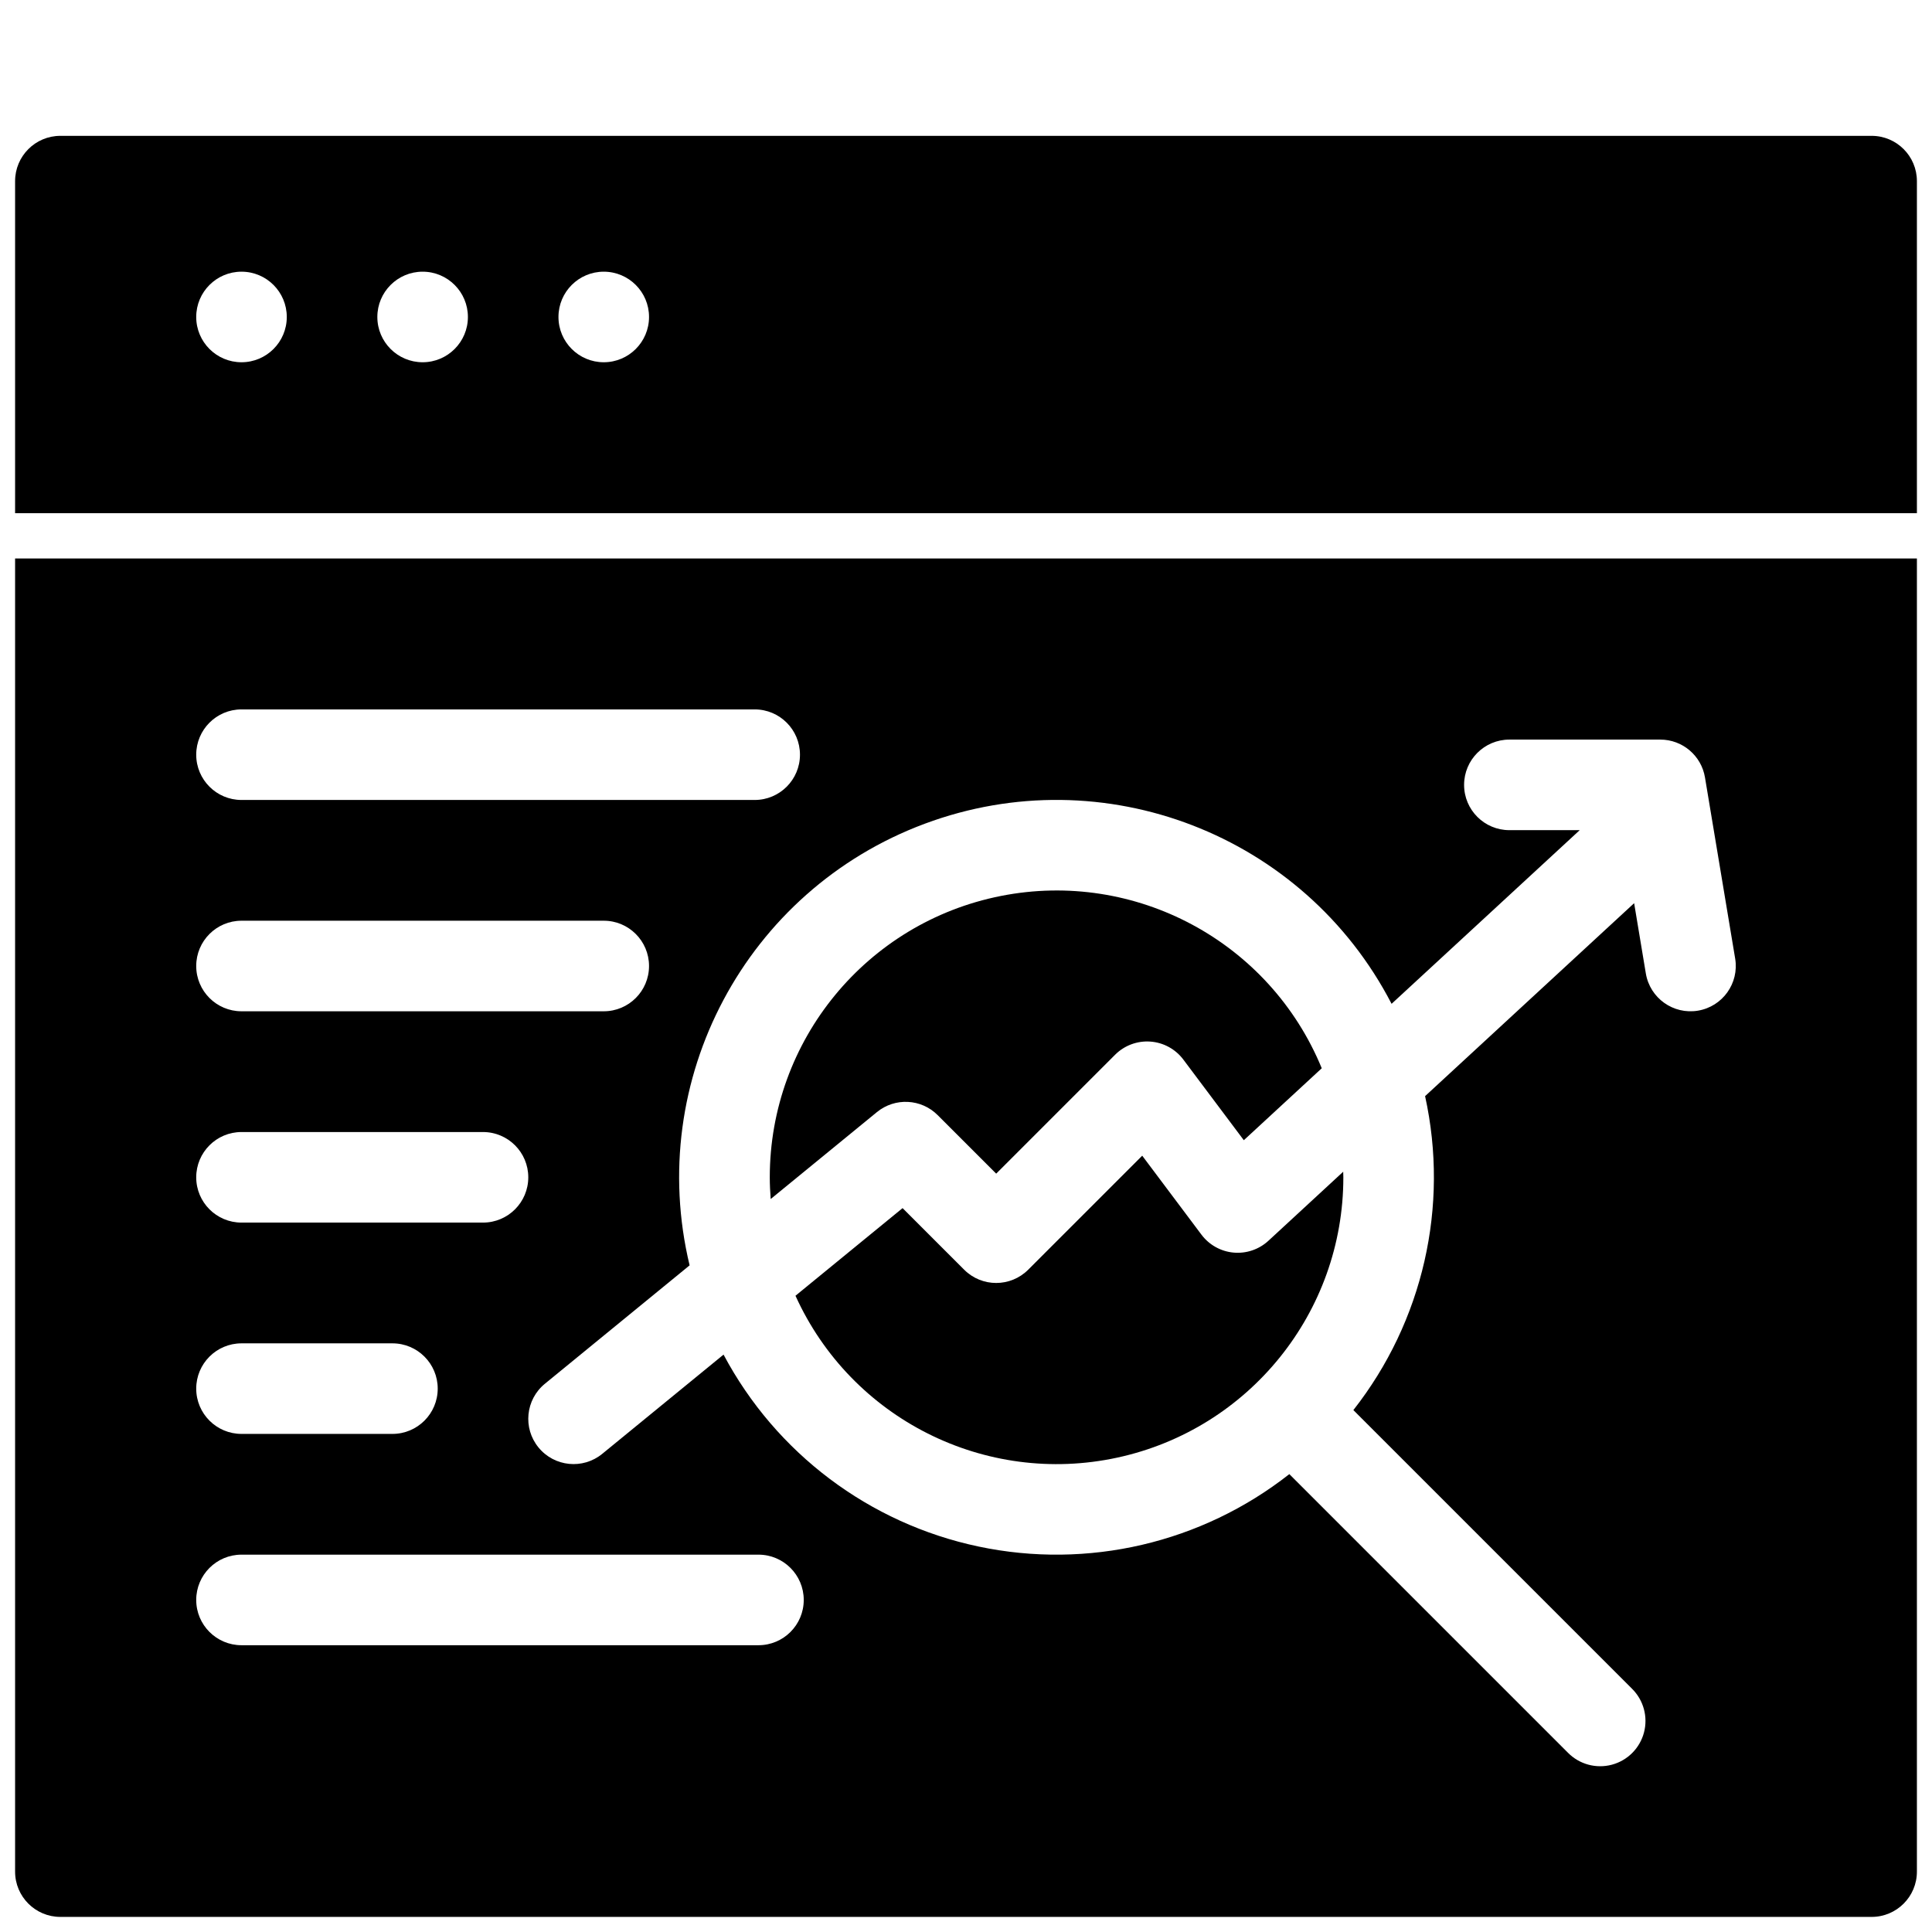
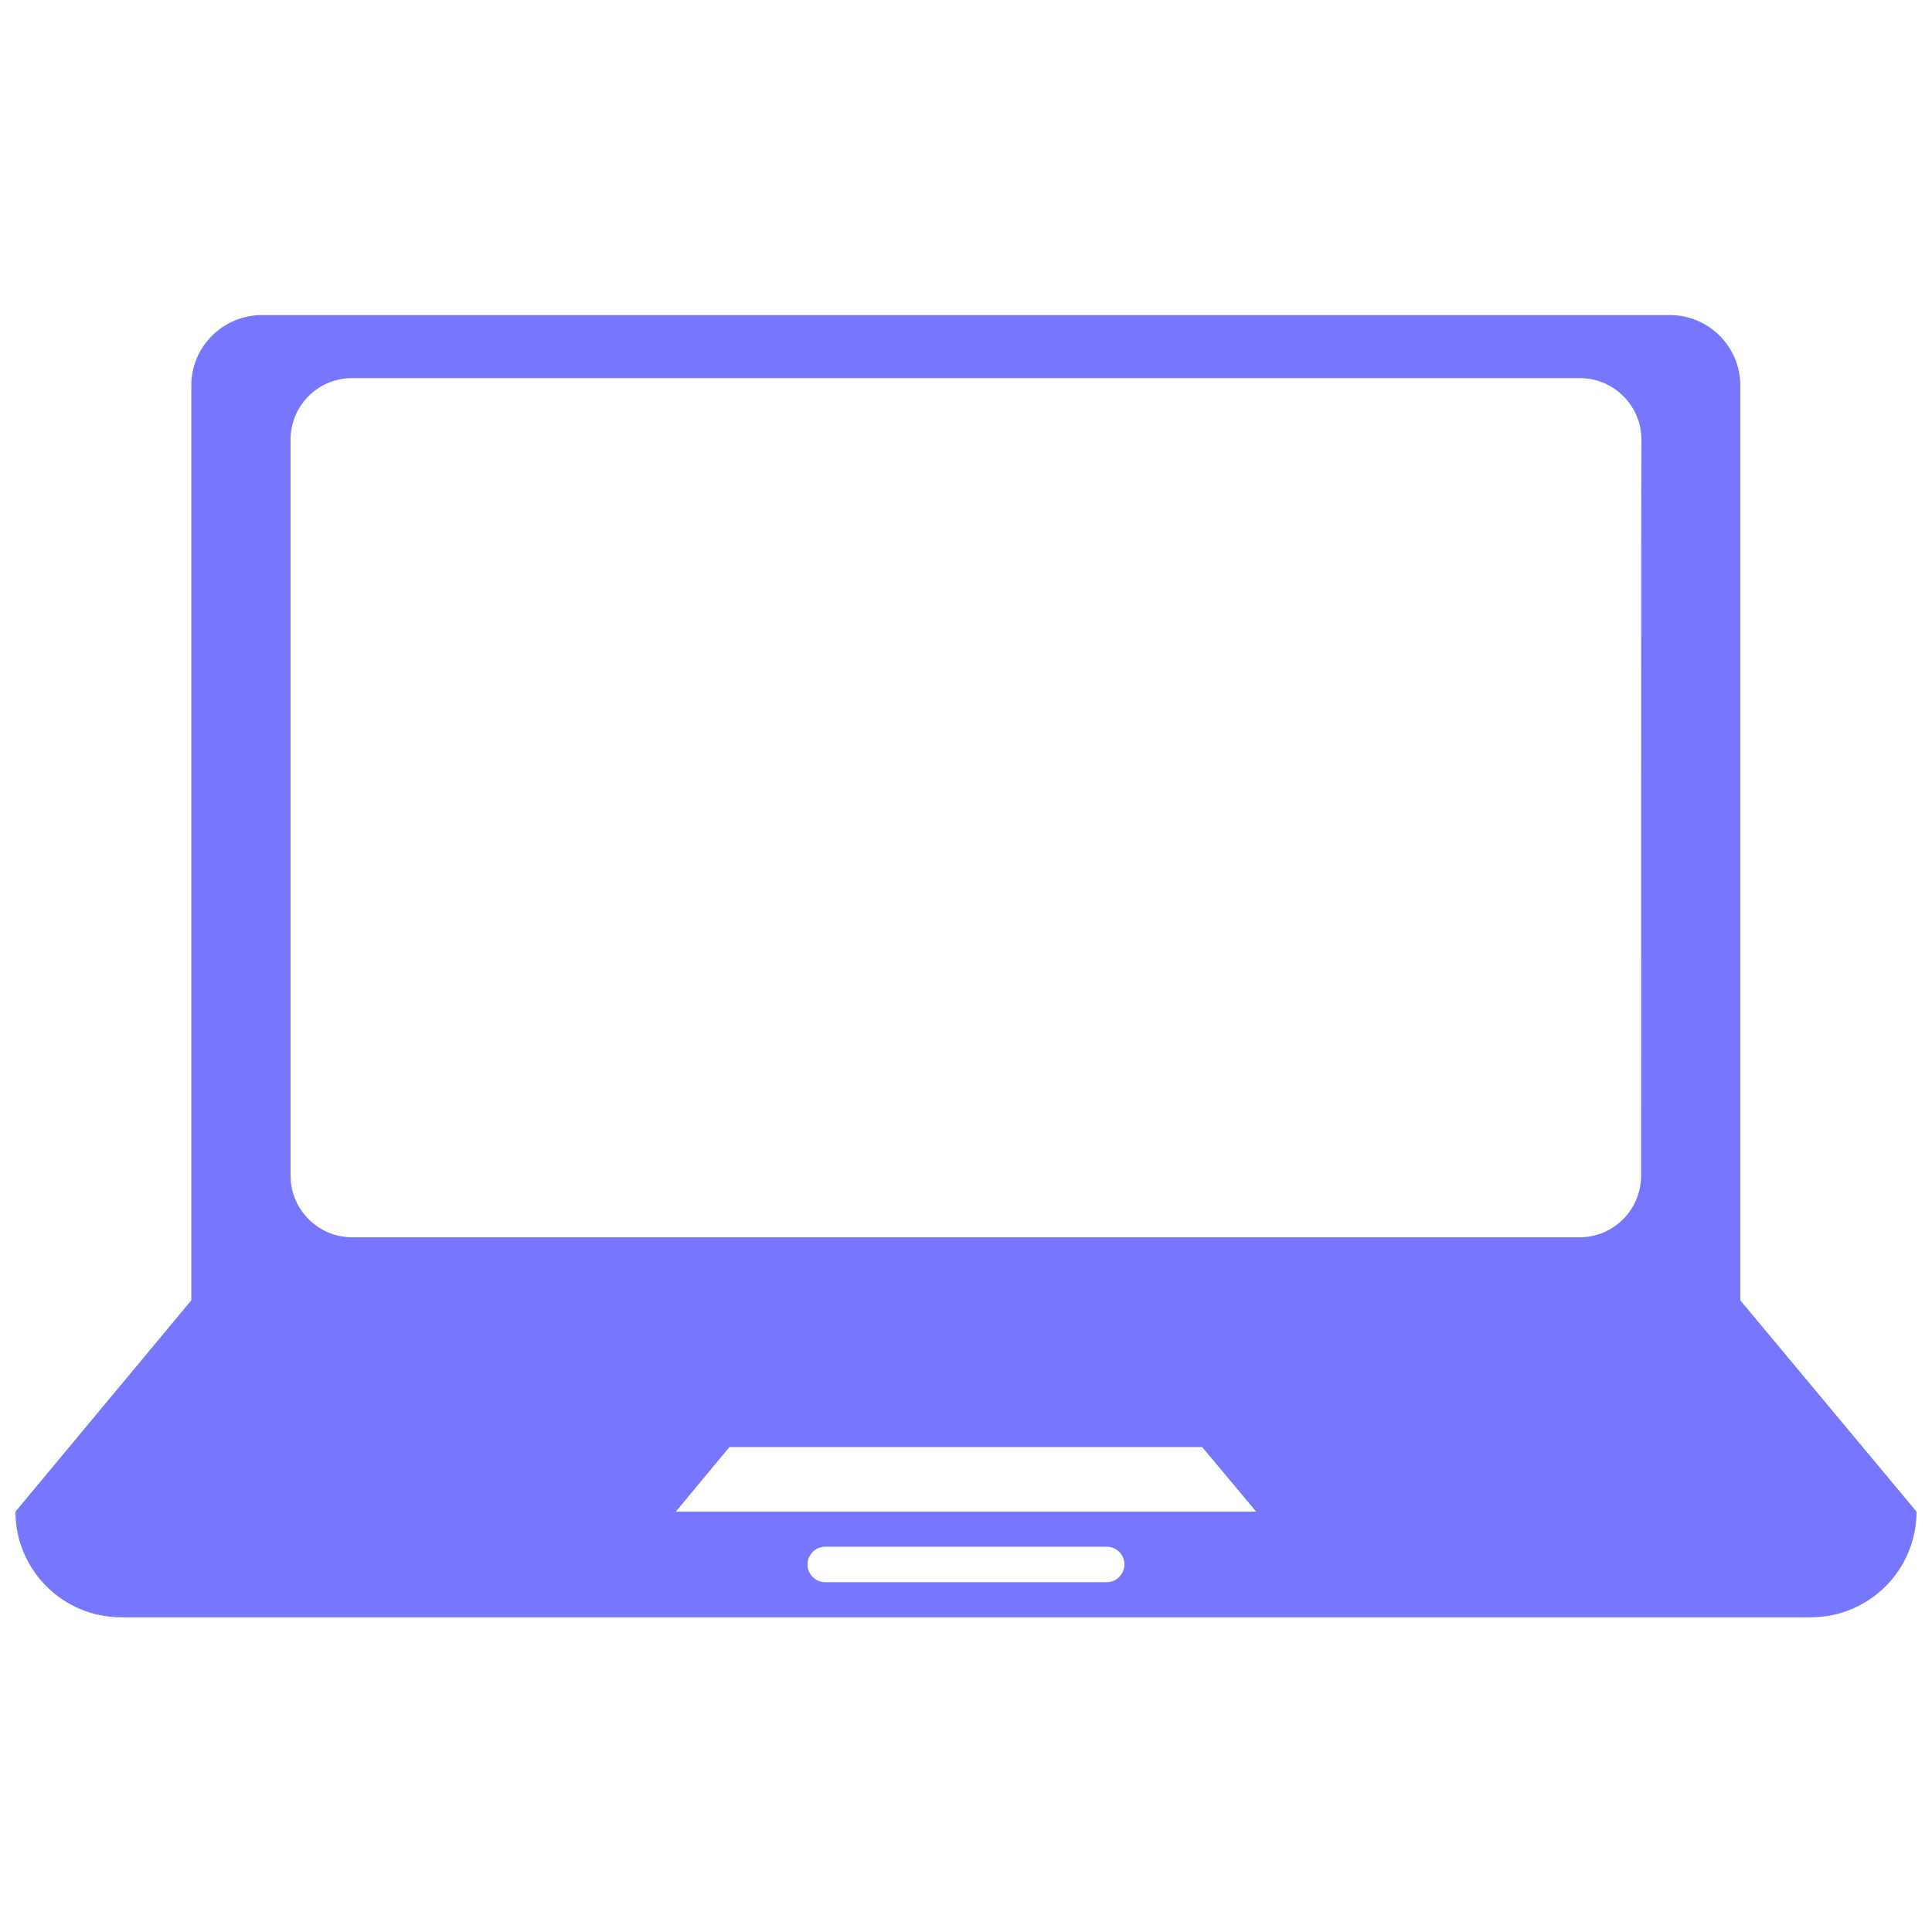
- <svg xmlns="http://www.w3.org/2000/svg" height="512" viewBox="0 0 512 512" width="512">
-   <g id="_23-content_analysis" data-name="23-content analysis">
-     <g id="glyph">
-       <path d="m496 36h-480a12 12 0 0 0 -12 12v88h504v-88a12 12 0 0 0 -12-12zm-432 60a12 12 0 1 1 12-12 12 12 0 0 1 -12 12zm48 0a12 12 0 1 1 12-12 12 12 0 0 1 -12 12zm48 0a12 12 0 1 1 12-12 12 12 0 0 1 -12 12z" />
-       <path d="m326.91 331.95a12 12 0 0 1 -8.51-4.75l-15.7-20.931-30.216 30.216a12 12 0 0 1 -16.97 0l-16.321-16.321-28.383 23.222a75.983 75.983 0 0 0 145.19-31.386c0-.5-.028-.986-.038-1.48l-19.822 18.3a12.022 12.022 0 0 1 -9.23 3.13z" />
-       <path d="m204.24 317.754 28.16-23.041a12 12 0 0 1 16.084.8l15.516 15.516 31.515-31.514a12 12 0 0 1 18.085 1.285l16.026 21.368 20.652-19.068a75.991 75.991 0 0 0 -146.278 28.9c0 1.938.1 3.852.24 5.754z" />
-       <path d="m4 496a12 12 0 0 0 12 12h480a12 12 0 0 0 12-12v-348h-504zm364.784-229.978 49.857-46.022h-18.641a12 12 0 0 1 0-24h40a12 12 0 0 1 11.837 10.027l8 48a12 12 0 1 1 -23.674 3.946l-3.1-18.62-55.4 51.135a99.9 99.9 0 0 1 -19.007 83.2l73.829 73.829a12 12 0 1 1 -16.97 16.97l-73.829-73.829a99.907 99.907 0 0 1 -149.939-31.672l-32.148 26.3a12 12 0 1 1 -15.2-18.574l38.354-31.38a99.993 99.993 0 0 1 186.029-69.311zm-304.784-78.022h136a12 12 0 0 1 0 24h-136a12 12 0 0 1 0-24zm0 56h96a12 12 0 0 1 0 24h-96a12 12 0 0 1 0-24zm0 56h64a12 12 0 0 1 0 24h-64a12 12 0 0 1 0-24zm0 56h40a12 12 0 0 1 0 24h-40a12 12 0 0 1 0-24zm0 56h137a12 12 0 0 1 0 24h-137a12 12 0 0 1 0-24z" />
-     </g>
+ <svg xmlns="http://www.w3.org/2000/svg" version="1.1" id="Layer_1" x="0px" y="0px" viewBox="0 0 512 512" style="enable-background:new 0 0 512 512;" xml:space="preserve">
+   <style type="text/css">
+ 	.st0{fill:#7676FF;}
+ </style>
+   <g>
+     <path class="st0" d="M461.2,344.6V326V214V102.1c0-10.2-8.4-18.6-18.6-18.6H69.4c-10.3,0-18.7,8.4-18.7,18.6V214V326v18.6l-46.6,56   c0,15.4,12.5,28,28,28h447.8c15.4,0,28-12.5,28-28L461.2,344.6z M293.3,419.3h-74.6c-2.6,0-4.7-2.1-4.7-4.7s2.1-4.7,4.7-4.7h74.6   c2.6,0,4.7,2.1,4.7,4.7C297.9,417.2,295.9,419.3,293.3,419.3z M179.1,400.6l14.2-17.1h125.3l14.3,17.1H179.1z M434.9,311.6   c0,9-7.3,16.3-16.3,16.3H93.3c-8.9,0-16.3-7.3-16.3-16.3V116.5c0-9,7.3-16.3,16.3-16.3h325.4c8.9,0,16.3,7.3,16.3,16.3   C434.9,116.5,434.9,311.6,434.9,311.6z" />
  </g>
</svg>
